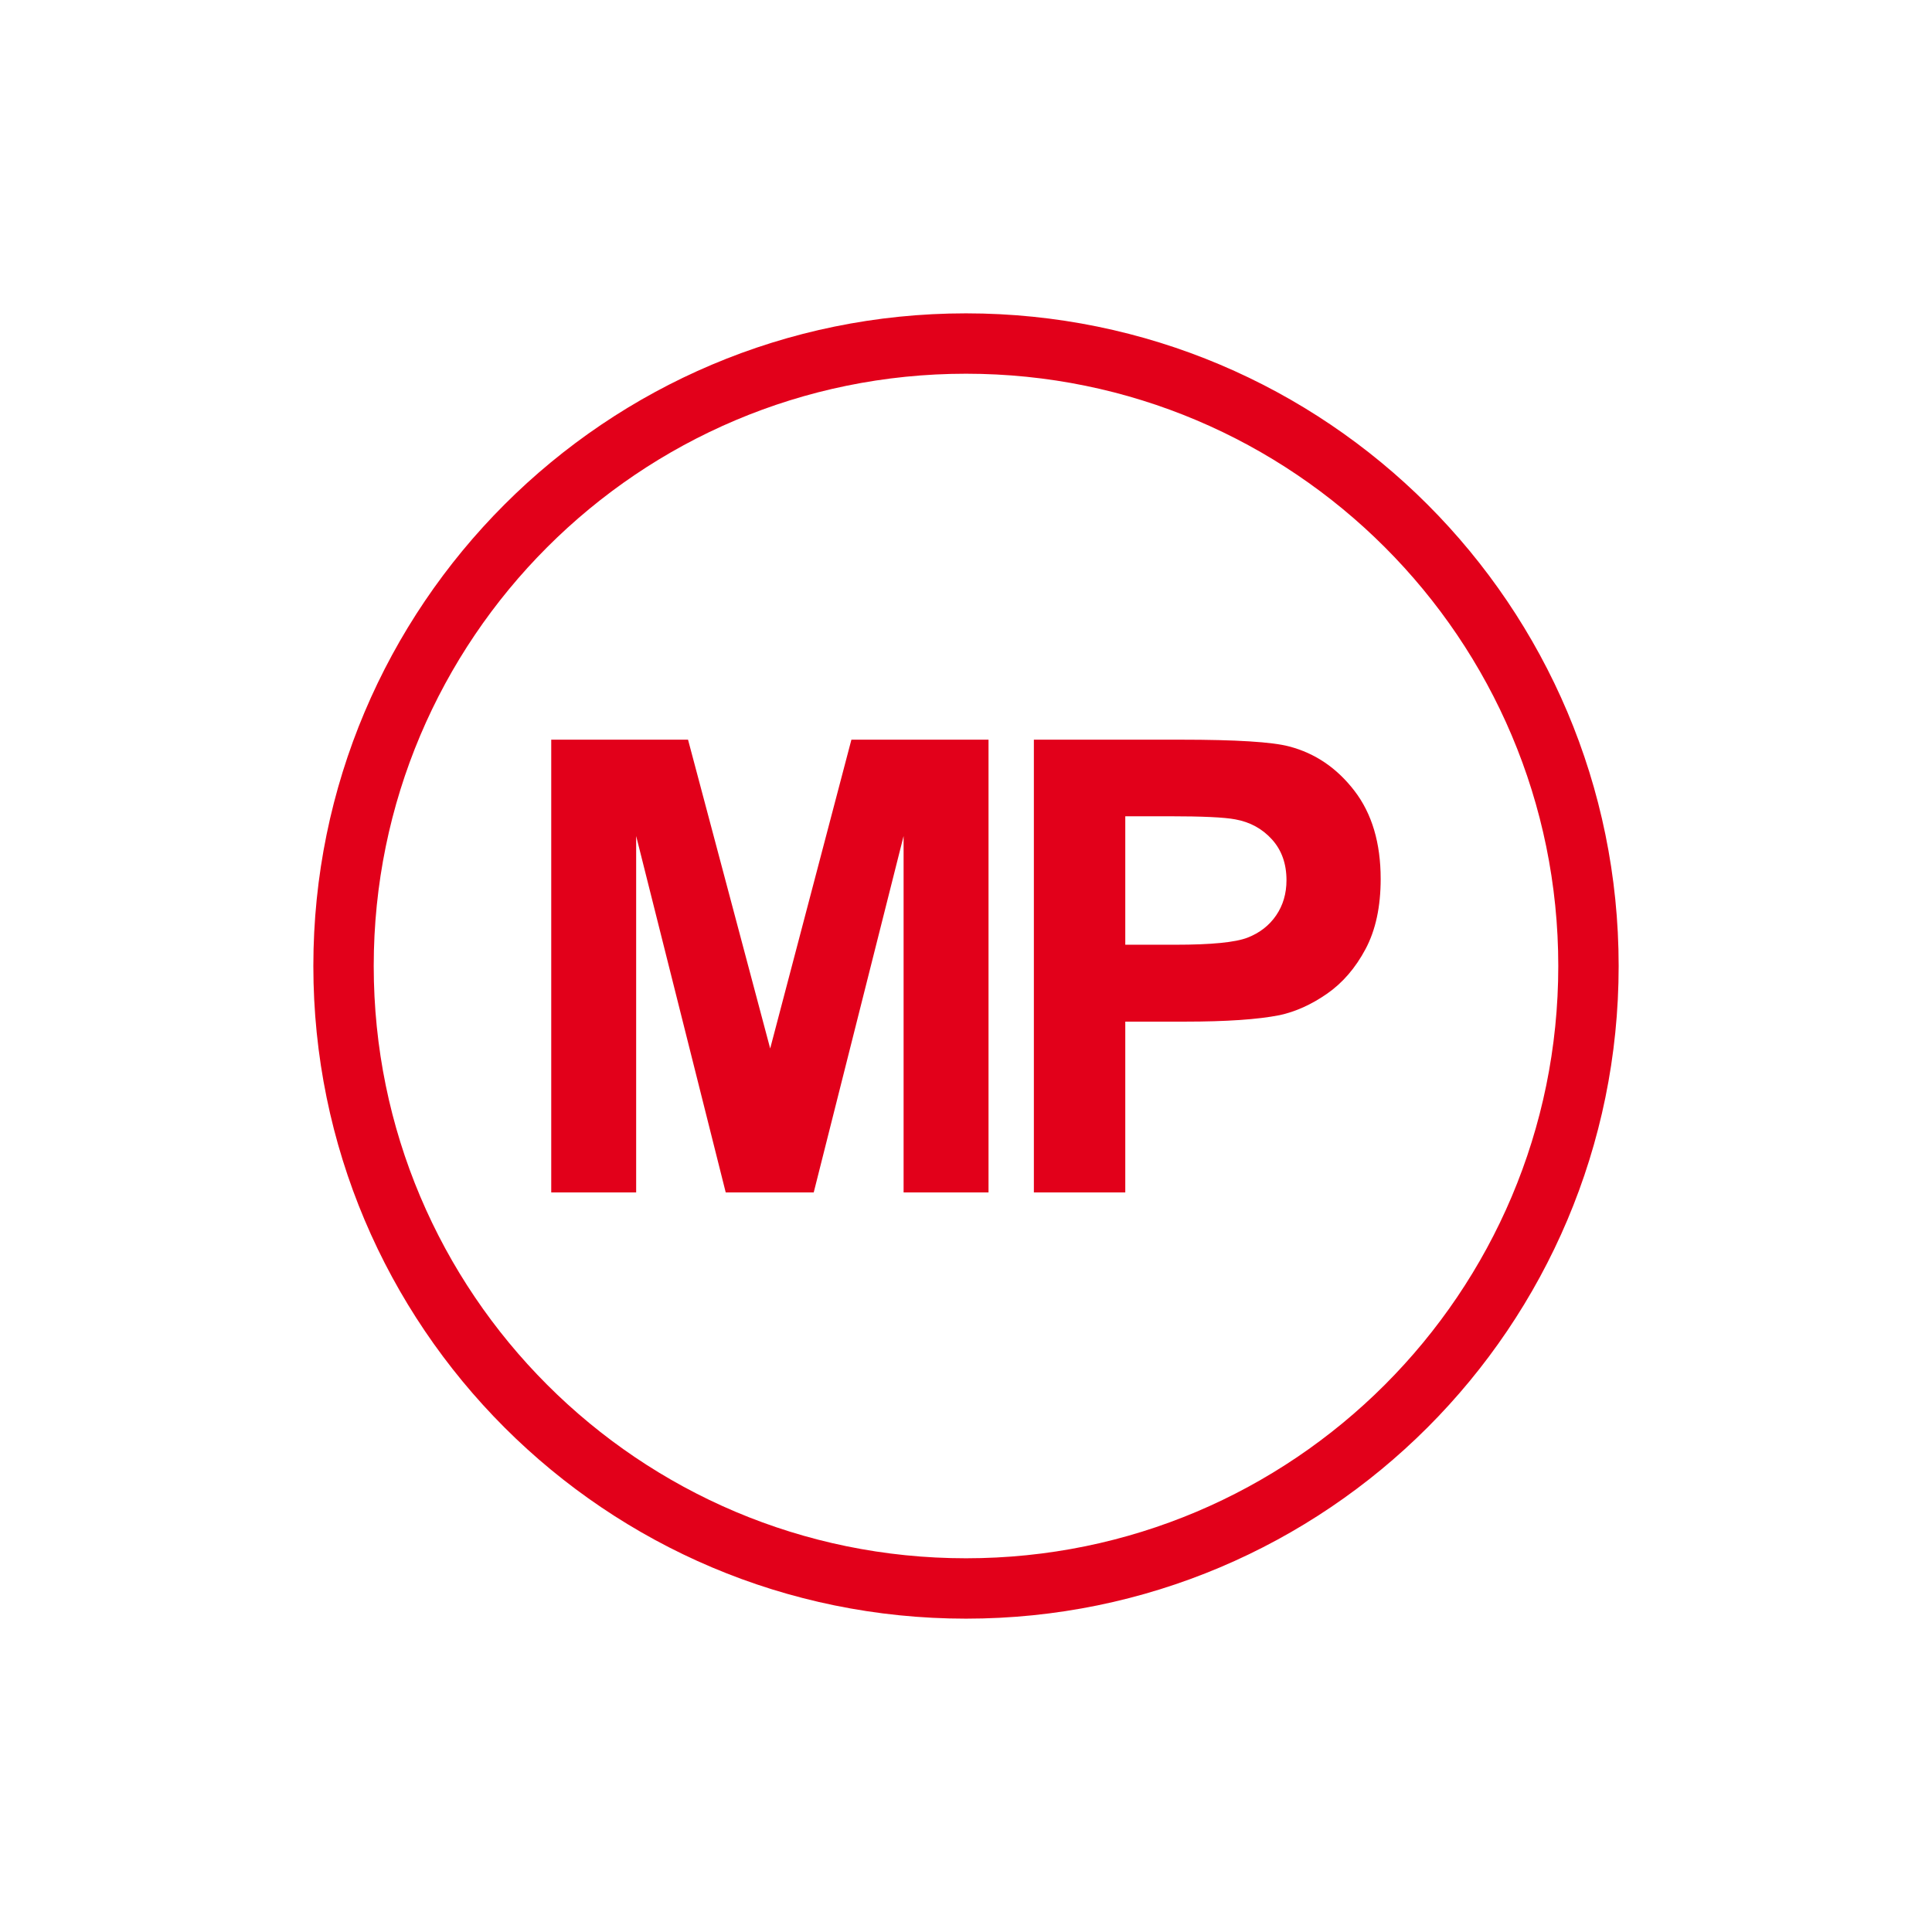
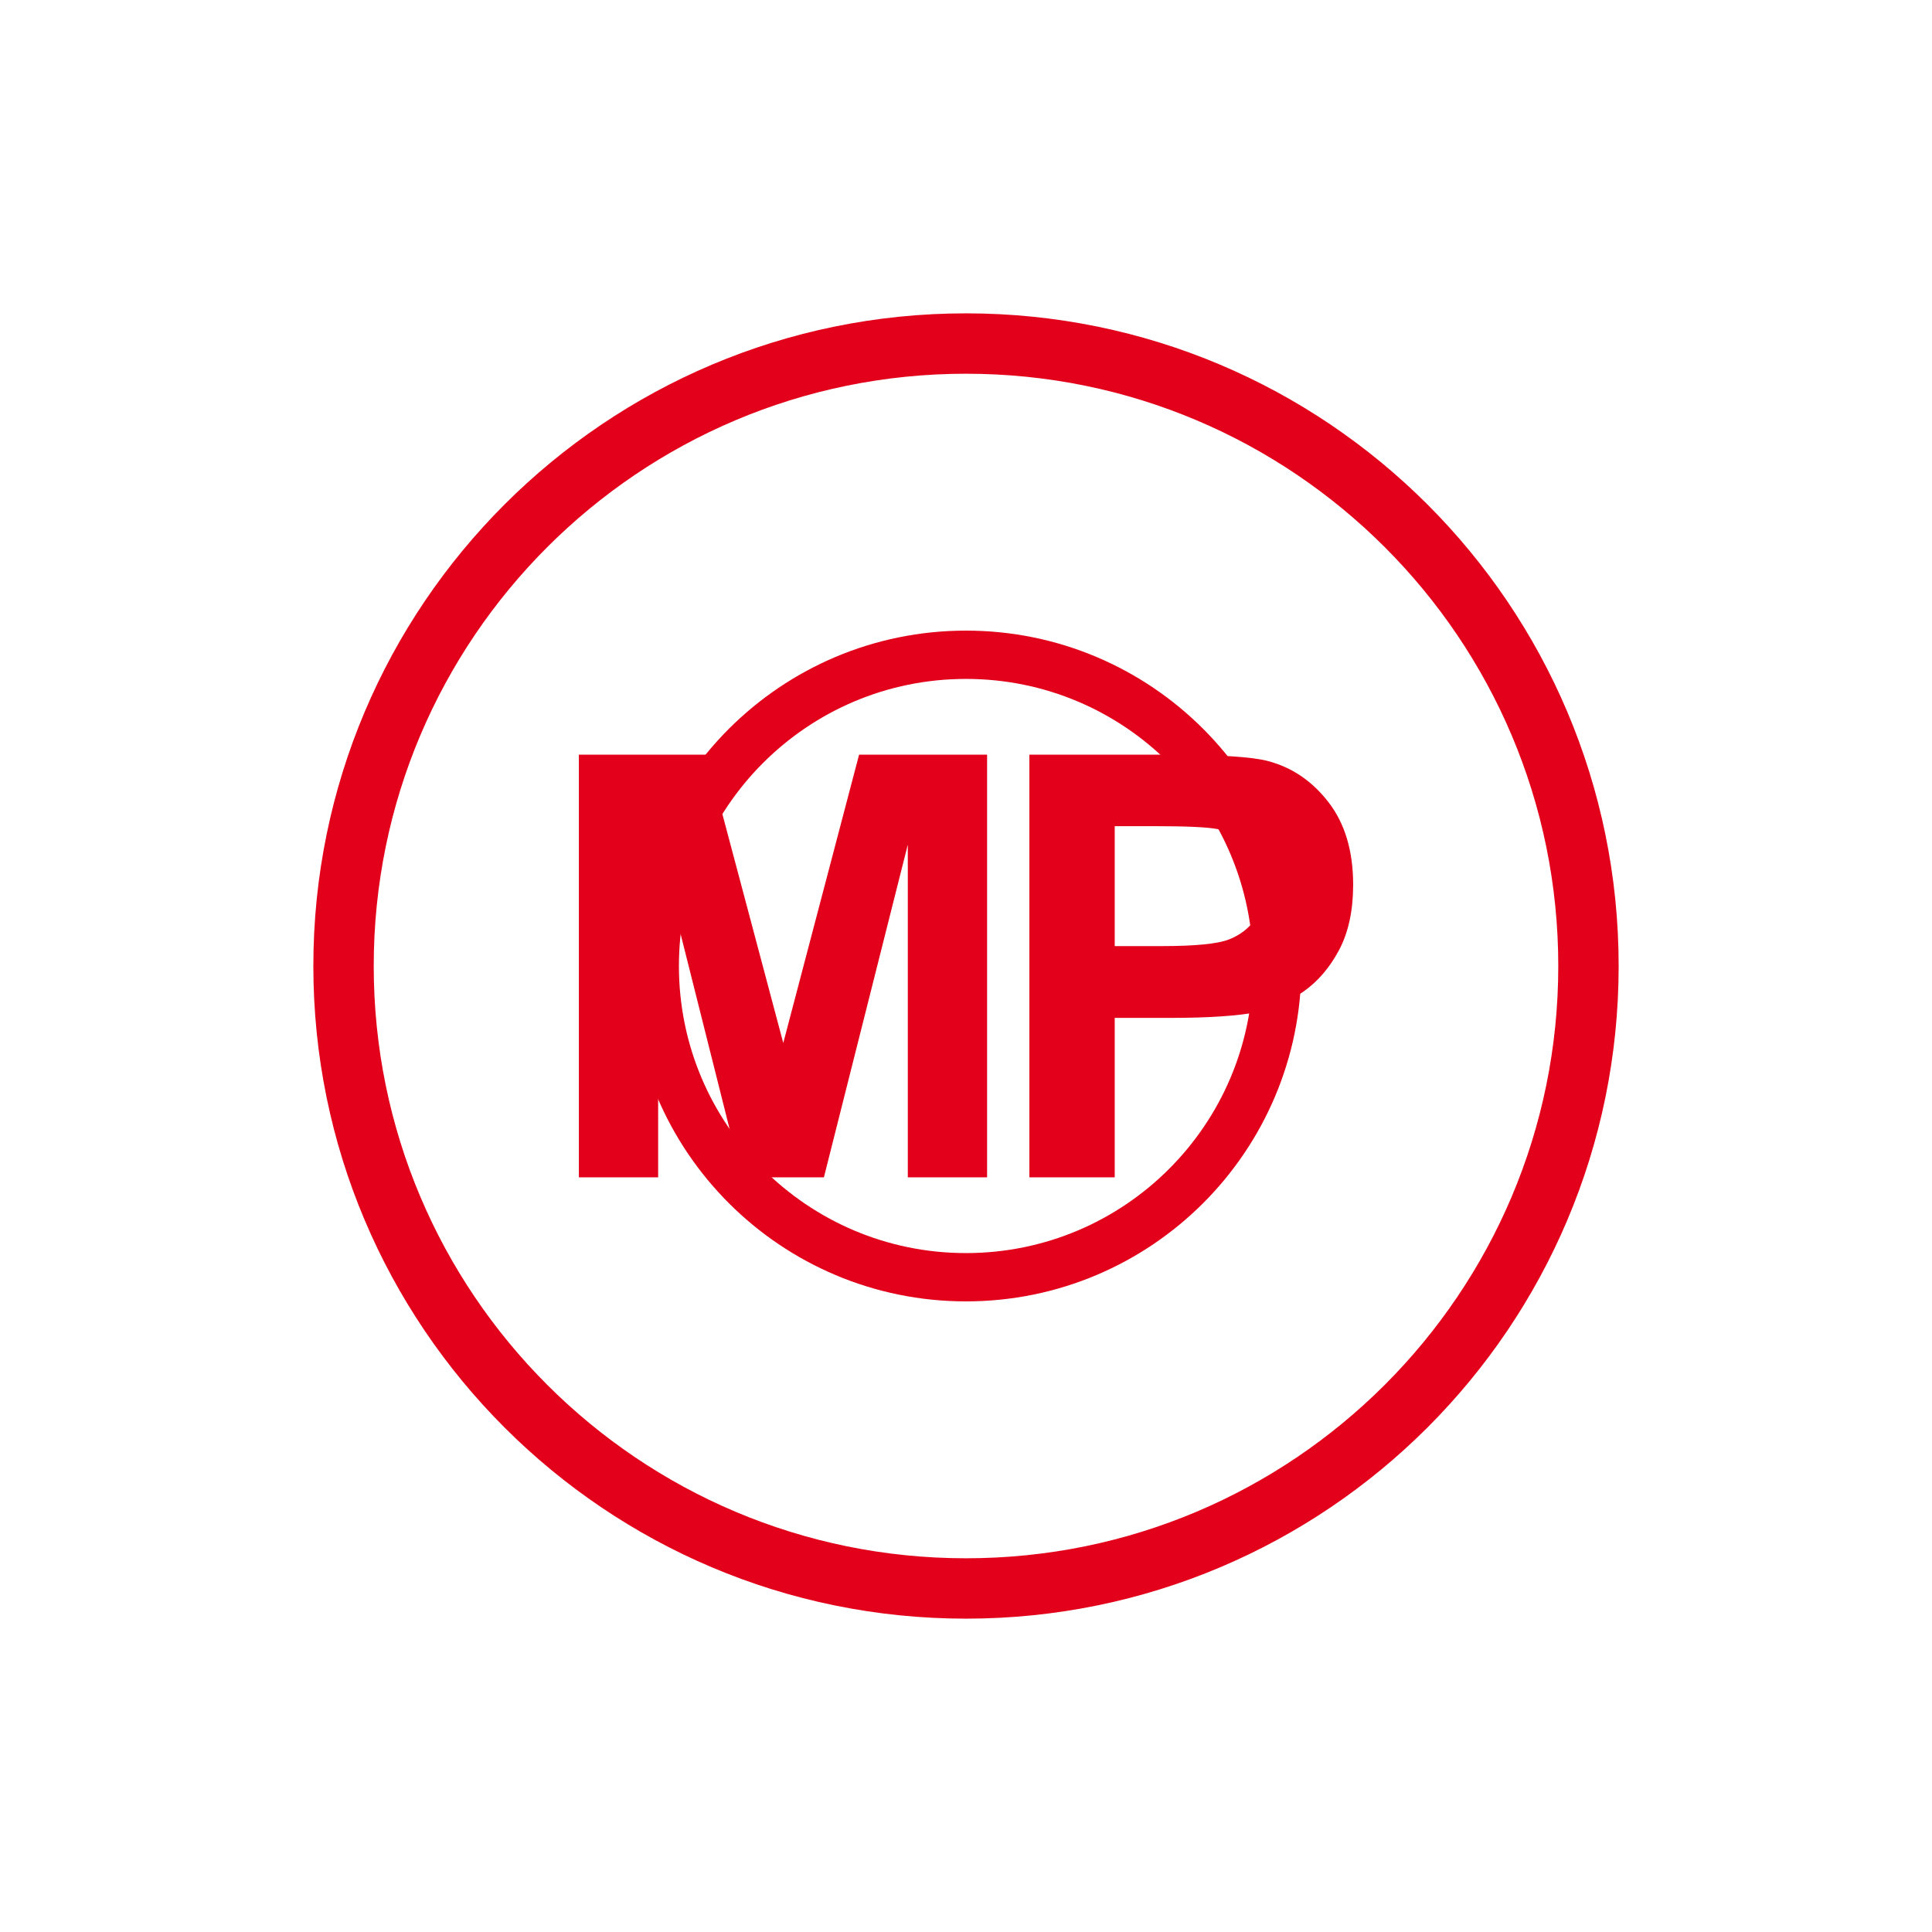
<svg xmlns="http://www.w3.org/2000/svg" viewBox="0 0 64 64">
  <circle cx="32.00" cy="32.00" r="20.62" fill="none" stroke="#e2001a" stroke-width="2.0" />
-   <path d="M145 0V1466H588L854 466L1117 1466H1561V0H1286V1154L995 0H710L420 1154V0Z" transform="translate(16.777,39.500) scale(0.01023,-0.01023)" fill="#e2001a" />
-   <path d="M149 0V1466H624Q894 1466 976 1444Q1102 1411 1187.0 1300.5Q1272 1190 1272 1015Q1272 880 1223.0 788.0Q1174 696 1098.5 643.5Q1023 591 945 574Q839 553 638 553H445V0ZM445 1218V802H607Q782 802 841.0 825.0Q900 848 933.5 897.0Q967 946 967 1011Q967 1091 920.0 1143.0Q873 1195 801 1208Q748 1218 588 1218Z" transform="translate(32.724,39.500) scale(0.01023,-0.01023)" fill="#e2001a" />
+   <circle cx="32.00" cy="32.00" r="10.31" fill="none" stroke="#e2001a" stroke-width="1.6" />
+   <path d="M145 0V1466H588L854 466L1117 1466H1561V0H1286V1154L995 0H710L420 1154V0Z" transform="translate(17.791,39.000) scale(0.00955,-0.00955)" fill="#e2001a" />
+   <path d="M149 0V1466H624Q894 1466 976 1444Q1102 1411 1187.0 1300.5Q1272 1190 1272 1015Q1272 880 1223.0 788.0Q1174 696 1098.5 643.5Q1023 591 945 574Q839 553 638 553H445V0ZM445 1218V802H607Q782 802 841.0 825.0Q900 848 933.5 897.0Q967 946 967 1011Q967 1091 920.0 1143.0Q873 1195 801 1208Q748 1218 588 1218Z" transform="translate(32.677,39.000) scale(0.00955,-0.00955)" fill="#e2001a" />
</svg>
